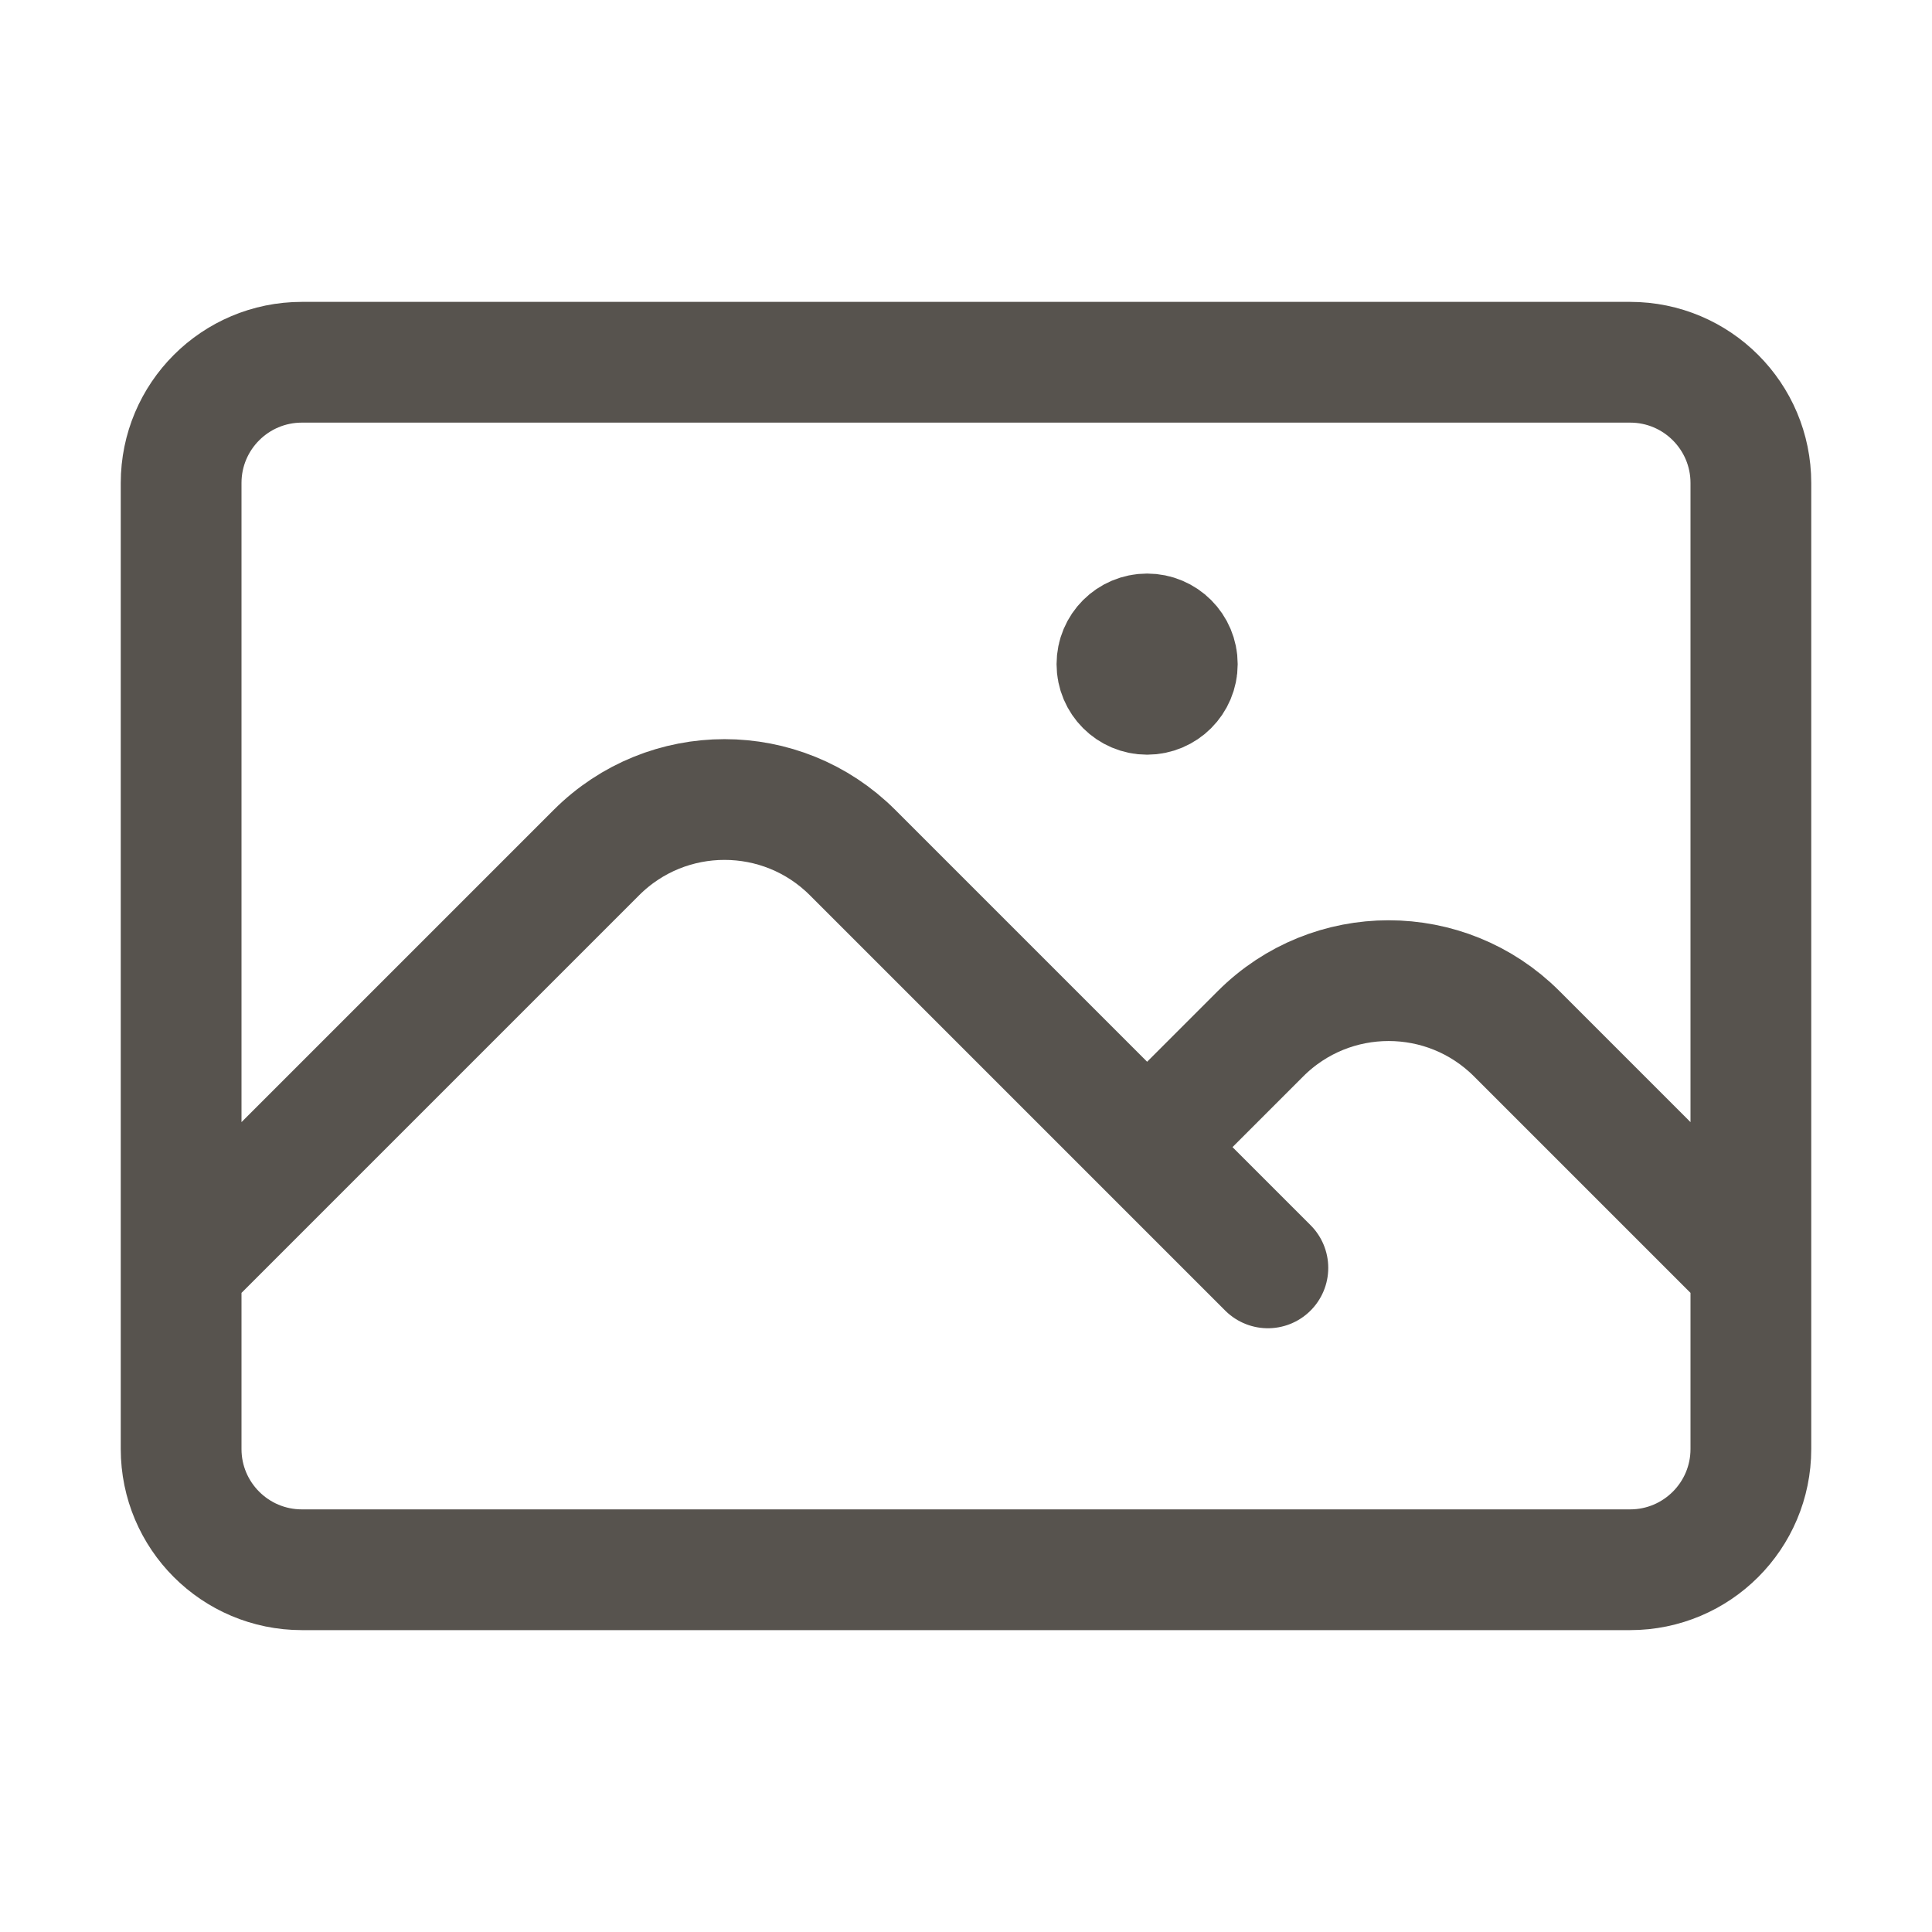
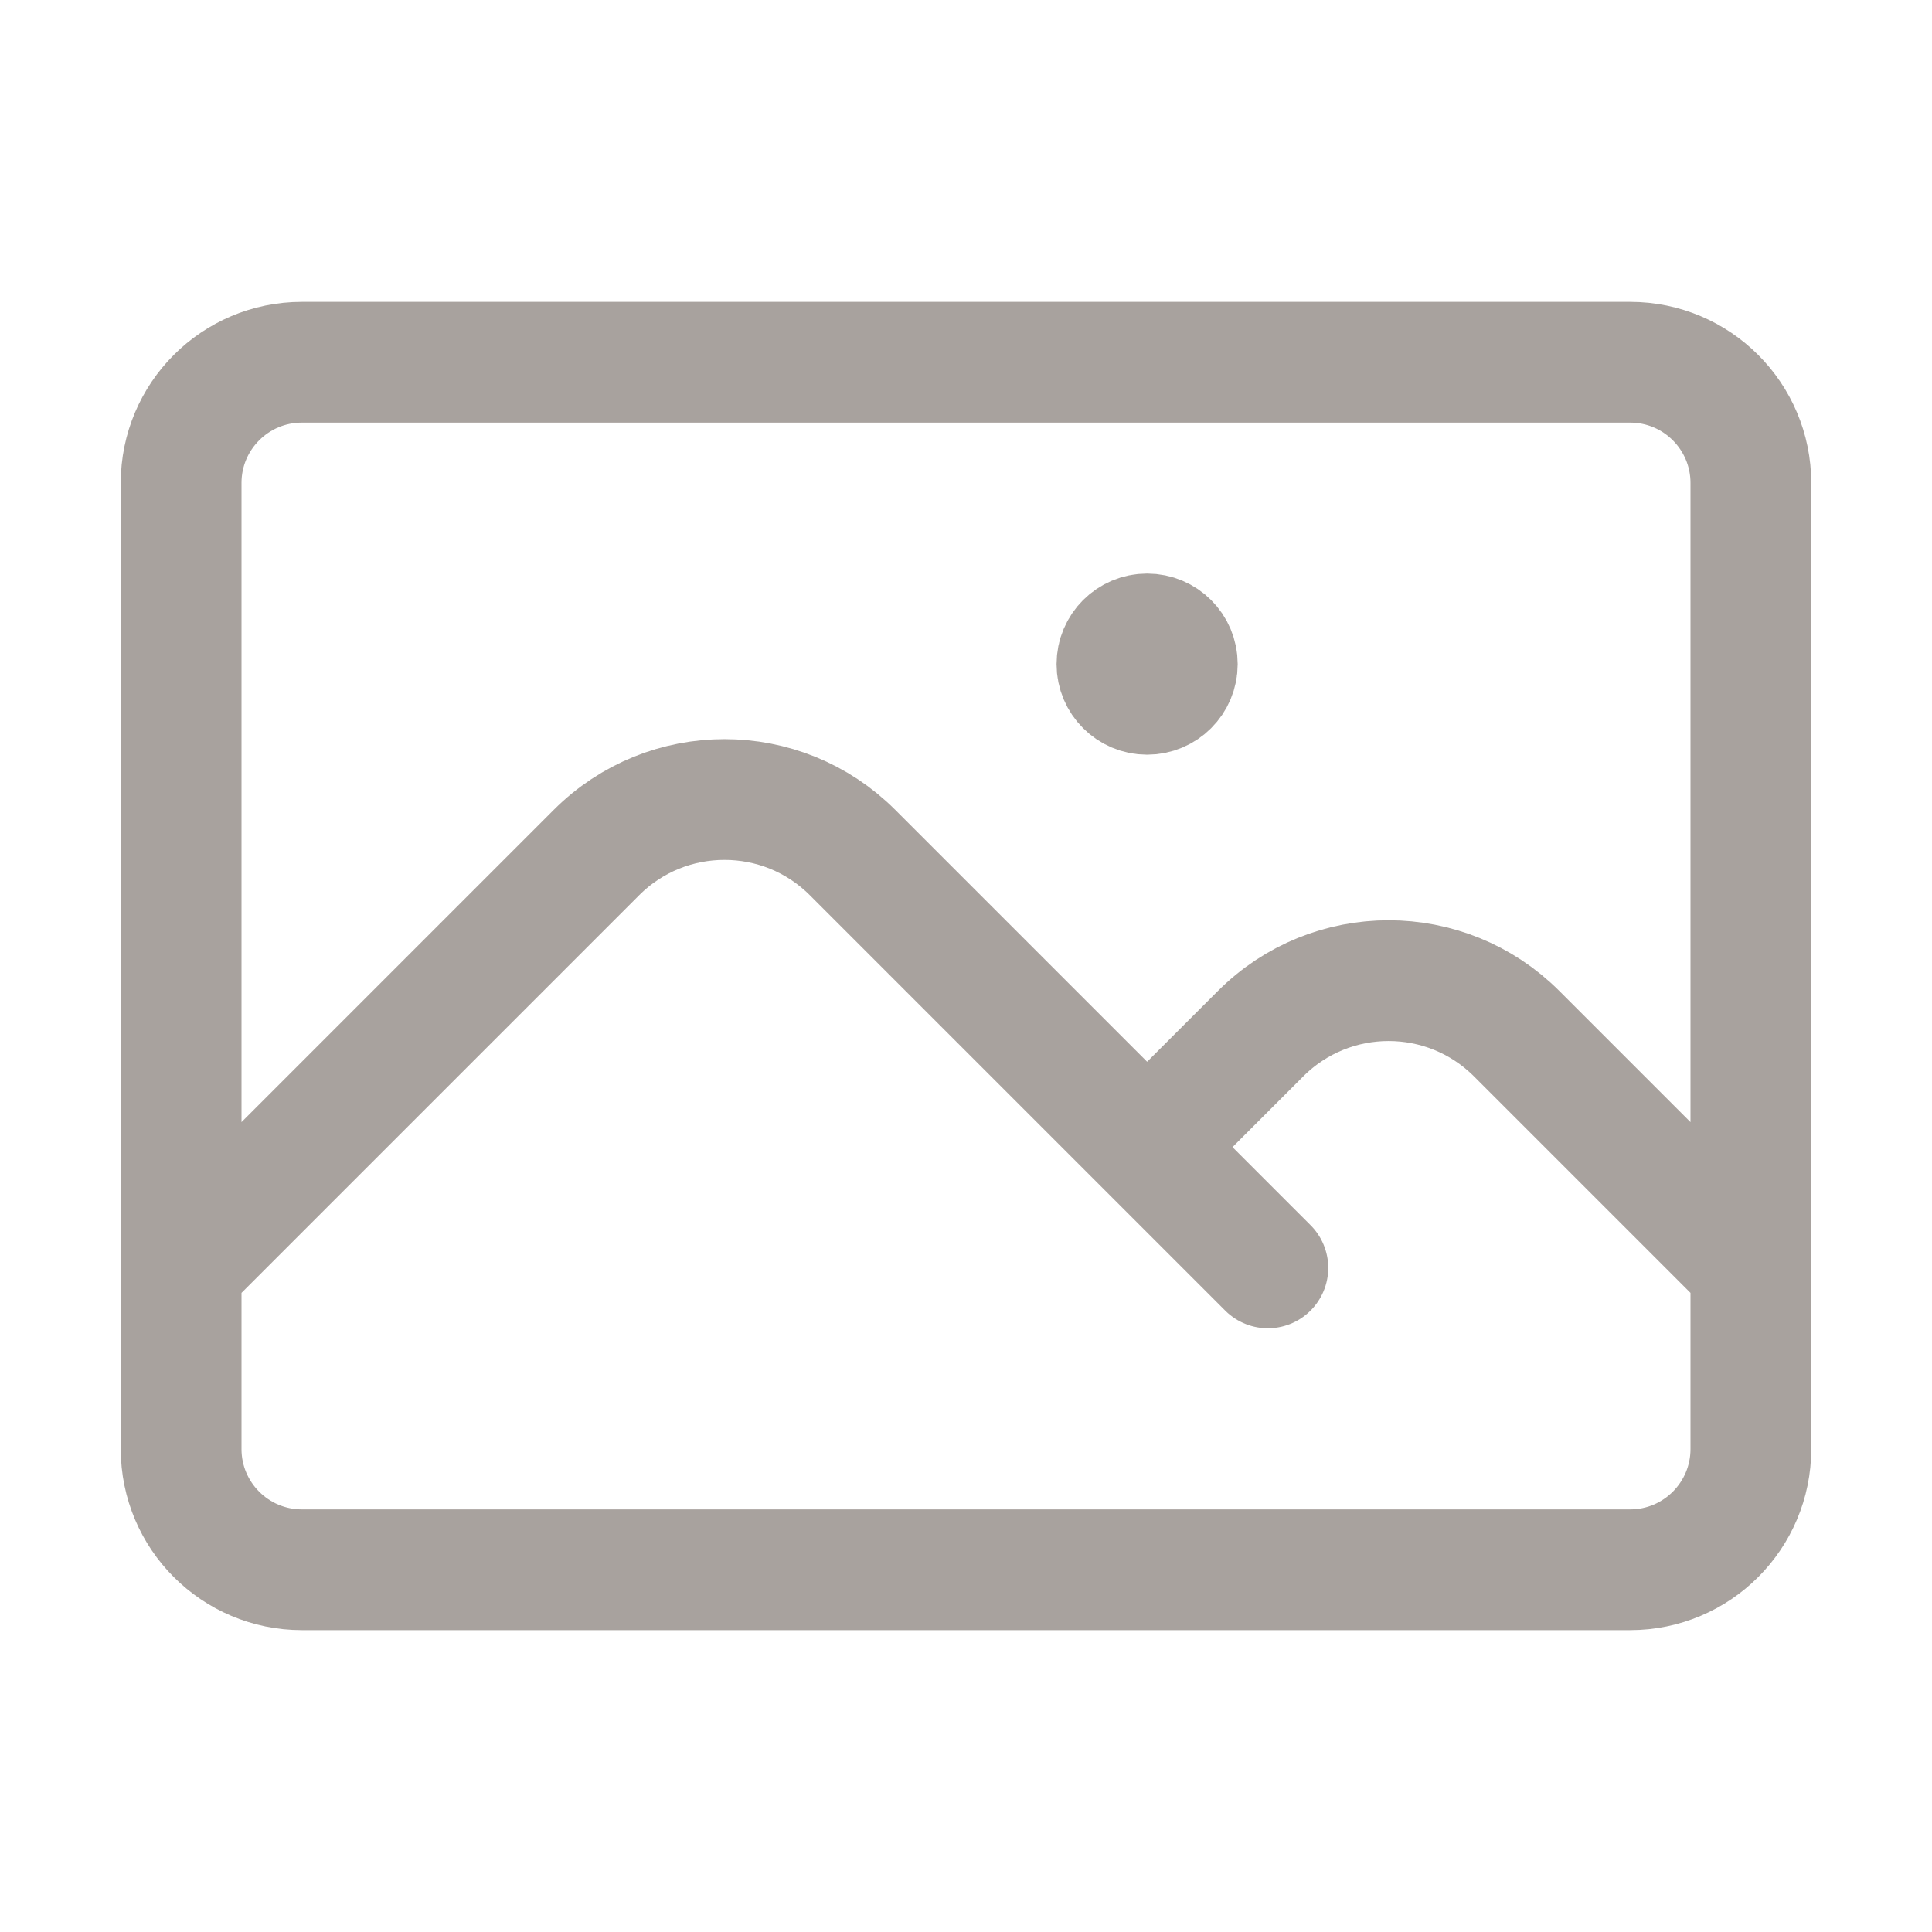
- <svg xmlns="http://www.w3.org/2000/svg" fill="none" viewBox="0 0 24 24" stroke-width="1.5" stroke="rgb(87 83 78)" aria-hidden="true">
+ <svg xmlns="http://www.w3.org/2000/svg" fill="none" viewBox="0 0 24 24" stroke-width="1.5" stroke="#a8a29e" aria-hidden="true">
  <path stroke-linecap="round" stroke-linejoin="round" d="M2.25 15.75l5.159-5.159a2.25 2.25 0 013.182 0l5.159 5.159m-1.5-1.5l1.409-1.409a2.25 2.25 0 013.182 0l2.909 2.909m-18 3.75h16.5a1.5 1.5 0 001.5-1.5V6a1.5 1.5 0 00-1.5-1.5H3.75A1.5 1.5 0 002.25 6v12a1.5 1.5 0 001.5 1.5zm10.5-11.25h.008v.008h-.008V8.25zm.375 0a.375.375 0 11-.75 0 .375.375 0 01.75 0z" />
</svg>
